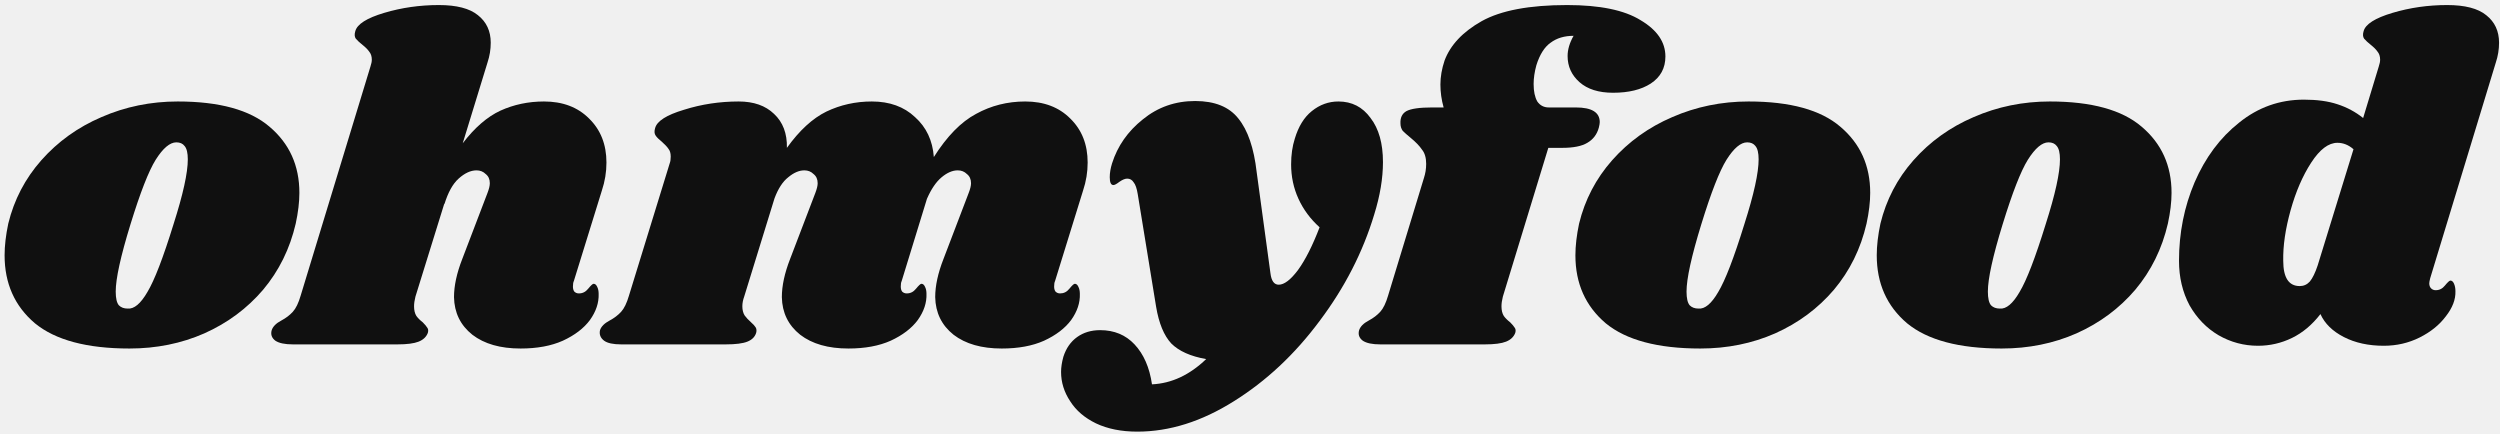
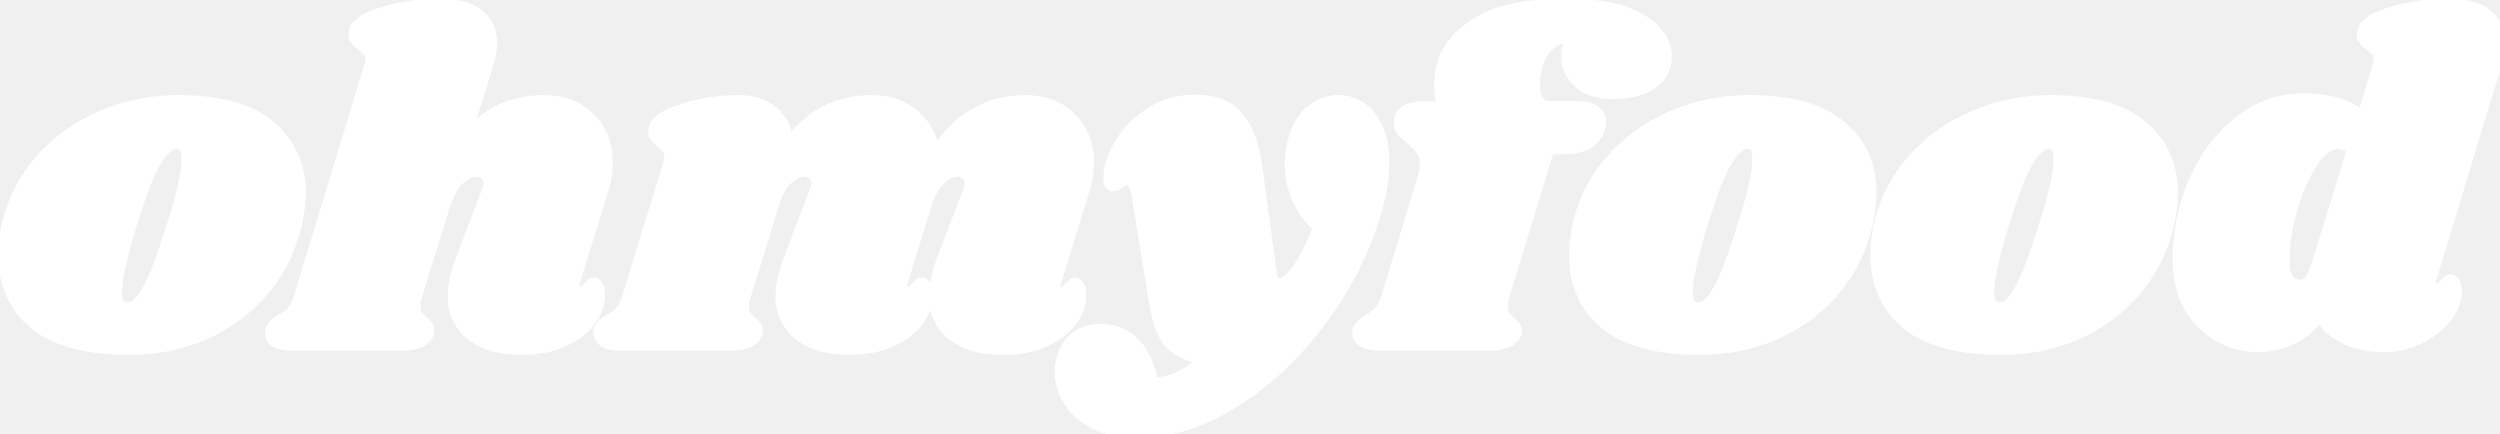
- <svg xmlns="http://www.w3.org/2000/svg" width="196" height="34" viewBox="0 0 196 34" fill="none">
-   <path d="M13.932 7.956C17.196 7.956 19.596 8.616 21.132 9.936C22.692 11.256 23.472 12.984 23.472 15.12C23.472 15.84 23.376 16.644 23.184 17.532C22.728 19.5 21.876 21.228 20.628 22.716C19.38 24.18 17.844 25.32 16.02 26.136C14.22 26.928 12.264 27.324 10.152 27.324C6.816 27.324 4.344 26.664 2.736 25.344C1.152 24 0.36 22.224 0.36 20.016C0.36 19.272 0.456 18.444 0.648 17.532C1.104 15.66 1.968 14.004 3.24 12.564C4.536 11.1 6.108 9.972 7.956 9.18C9.828 8.364 11.82 7.956 13.932 7.956ZM13.824 11.16C13.32 11.16 12.78 11.616 12.204 12.528C11.652 13.416 10.992 15.108 10.224 17.604C9.456 20.1 9.072 21.852 9.072 22.86C9.072 23.388 9.156 23.748 9.324 23.94C9.492 24.108 9.72 24.192 10.008 24.192C10.512 24.24 11.028 23.808 11.556 22.896C12.108 21.984 12.792 20.208 13.608 17.568C14.352 15.24 14.724 13.548 14.724 12.492C14.724 11.988 14.64 11.64 14.472 11.448C14.328 11.256 14.112 11.16 13.824 11.16Z" fill="#101010" />
-   <path d="M44.99 22.032C44.942 22.128 44.918 22.272 44.918 22.464C44.918 22.632 44.954 22.764 45.026 22.86C45.122 22.956 45.242 23.004 45.386 23.004C45.674 23.004 45.914 22.884 46.106 22.644C46.322 22.38 46.466 22.248 46.538 22.248C46.658 22.248 46.754 22.332 46.826 22.5C46.898 22.644 46.934 22.824 46.934 23.04C46.958 23.736 46.73 24.42 46.25 25.092C45.77 25.74 45.062 26.28 44.126 26.712C43.214 27.12 42.11 27.324 40.814 27.324C39.23 27.324 37.97 26.964 37.034 26.244C36.098 25.5 35.618 24.516 35.594 23.292C35.594 22.404 35.81 21.408 36.242 20.304L38.222 15.12C38.342 14.808 38.402 14.556 38.402 14.364C38.402 14.052 38.294 13.812 38.078 13.644C37.886 13.452 37.646 13.356 37.358 13.356C36.902 13.356 36.434 13.572 35.954 14.004C35.498 14.412 35.126 15.084 34.838 16.02V15.948L32.57 23.256C32.498 23.544 32.462 23.796 32.462 24.012C32.462 24.324 32.522 24.576 32.642 24.768C32.762 24.936 32.93 25.104 33.146 25.272C33.314 25.44 33.434 25.584 33.506 25.704C33.578 25.8 33.59 25.932 33.542 26.1C33.422 26.412 33.182 26.64 32.822 26.784C32.462 26.928 31.91 27 31.166 27H22.958C22.334 27 21.878 26.904 21.59 26.712C21.302 26.496 21.206 26.22 21.302 25.884C21.398 25.596 21.65 25.344 22.058 25.128C22.418 24.936 22.718 24.708 22.958 24.444C23.198 24.18 23.402 23.76 23.57 23.184L29.042 5.22C29.114 5.004 29.15 4.824 29.15 4.68C29.15 4.416 29.078 4.2 28.934 4.032C28.814 3.864 28.646 3.696 28.43 3.528C28.19 3.336 28.01 3.168 27.89 3.024C27.794 2.88 27.782 2.688 27.854 2.448C27.998 1.896 28.754 1.416 30.122 1.008C31.49 0.6 32.918 0.396 34.406 0.396C35.798 0.396 36.818 0.66 37.466 1.188C38.138 1.716 38.474 2.436 38.474 3.348C38.474 3.876 38.39 4.392 38.222 4.896L36.278 11.232C37.214 10.008 38.198 9.156 39.23 8.676C40.286 8.196 41.426 7.956 42.65 7.956C44.114 7.956 45.29 8.4 46.178 9.288C47.09 10.176 47.546 11.328 47.546 12.744C47.546 13.488 47.426 14.22 47.186 14.94L44.99 22.032Z" fill="#101010" />
-   <path d="M82.716 22.032C82.668 22.128 82.644 22.272 82.644 22.464C82.644 22.632 82.68 22.764 82.752 22.86C82.849 22.956 82.969 23.004 83.112 23.004C83.4 23.004 83.641 22.884 83.832 22.644C84.049 22.38 84.192 22.248 84.264 22.248C84.385 22.248 84.481 22.332 84.552 22.5C84.624 22.644 84.66 22.824 84.66 23.04C84.684 23.736 84.457 24.42 83.977 25.092C83.496 25.74 82.788 26.28 81.853 26.712C80.941 27.12 79.837 27.324 78.54 27.324C76.957 27.324 75.697 26.964 74.76 26.244C73.825 25.5 73.344 24.516 73.32 23.292C73.32 22.404 73.537 21.408 73.969 20.304L75.948 15.12C76.069 14.808 76.129 14.556 76.129 14.364C76.129 14.052 76.02 13.812 75.805 13.644C75.612 13.452 75.373 13.356 75.085 13.356C74.677 13.356 74.257 13.536 73.825 13.896C73.392 14.256 73.008 14.82 72.672 15.588L70.692 22.032C70.644 22.128 70.621 22.272 70.621 22.464C70.621 22.632 70.656 22.764 70.728 22.86C70.825 22.956 70.945 23.004 71.088 23.004C71.376 23.004 71.617 22.884 71.808 22.644C72.025 22.38 72.168 22.248 72.24 22.248C72.361 22.248 72.457 22.332 72.528 22.5C72.6 22.644 72.636 22.824 72.636 23.04C72.66 23.736 72.433 24.42 71.953 25.092C71.472 25.74 70.764 26.28 69.829 26.712C68.916 27.12 67.812 27.324 66.516 27.324C64.933 27.324 63.672 26.964 62.736 26.244C61.8 25.5 61.321 24.516 61.297 23.292C61.297 22.404 61.513 21.408 61.944 20.304L63.925 15.12C64.044 14.808 64.105 14.556 64.105 14.364C64.105 14.052 63.996 13.812 63.781 13.644C63.589 13.452 63.349 13.356 63.06 13.356C62.653 13.356 62.233 13.536 61.8 13.896C61.368 14.232 61.008 14.784 60.721 15.552L58.344 23.256C58.248 23.52 58.2 23.772 58.2 24.012C58.2 24.3 58.261 24.54 58.38 24.732C58.501 24.9 58.669 25.08 58.885 25.272C59.053 25.416 59.172 25.548 59.245 25.668C59.316 25.788 59.328 25.932 59.281 26.1C59.184 26.412 58.956 26.64 58.596 26.784C58.236 26.928 57.672 27 56.904 27H48.697C48.072 27 47.629 26.904 47.364 26.712C47.077 26.496 46.968 26.22 47.041 25.884C47.136 25.596 47.389 25.344 47.797 25.128C48.157 24.936 48.456 24.708 48.697 24.444C48.937 24.18 49.141 23.76 49.309 23.184L52.513 12.78C52.56 12.66 52.584 12.492 52.584 12.276C52.584 12.012 52.525 11.808 52.404 11.664C52.309 11.52 52.141 11.34 51.901 11.124C51.66 10.932 51.492 10.764 51.397 10.62C51.3 10.476 51.288 10.284 51.361 10.044C51.505 9.492 52.261 9.012 53.629 8.604C54.996 8.172 56.425 7.956 57.913 7.956C59.089 7.956 60.013 8.28 60.684 8.928C61.38 9.576 61.717 10.464 61.693 11.592C62.676 10.224 63.709 9.276 64.788 8.748C65.892 8.22 67.081 7.956 68.353 7.956C69.745 7.956 70.873 8.364 71.737 9.18C72.624 9.972 73.117 11.016 73.213 12.312C74.245 10.68 75.349 9.552 76.525 8.928C77.701 8.28 78.984 7.956 80.376 7.956C81.841 7.956 83.016 8.4 83.904 9.288C84.817 10.176 85.272 11.328 85.272 12.744C85.272 13.488 85.153 14.22 84.912 14.94L82.716 22.032Z" fill="#101010" />
-   <path d="M104.932 7.956C105.988 7.956 106.828 8.388 107.452 9.252C108.1 10.092 108.424 11.244 108.424 12.708C108.424 13.98 108.196 15.348 107.74 16.812C106.852 19.764 105.424 22.548 103.456 25.164C101.512 27.78 99.267 29.88 96.724 31.464C94.204 33.048 91.684 33.84 89.164 33.84C87.916 33.84 86.835 33.624 85.924 33.192C85.035 32.76 84.364 32.184 83.907 31.464C83.427 30.744 83.188 29.976 83.188 29.16C83.188 28.8 83.248 28.404 83.368 27.972C83.584 27.3 83.944 26.784 84.448 26.424C84.951 26.064 85.552 25.884 86.248 25.884C87.352 25.884 88.251 26.256 88.948 27C89.668 27.768 90.124 28.812 90.316 30.132C91.852 30.06 93.267 29.4 94.564 28.152C93.34 27.936 92.427 27.528 91.828 26.928C91.251 26.304 90.856 25.344 90.639 24.048L89.2 15.228C89.127 14.772 89.019 14.46 88.876 14.292C88.755 14.1 88.588 14.004 88.372 14.004C88.204 14.004 87.999 14.088 87.76 14.256C87.543 14.424 87.388 14.508 87.291 14.508C87.1 14.508 87.004 14.304 87.004 13.896C87.004 13.56 87.064 13.2 87.183 12.816C87.615 11.448 88.42 10.296 89.596 9.36C90.772 8.4 92.139 7.92 93.7 7.92C95.236 7.92 96.364 8.376 97.084 9.288C97.828 10.2 98.308 11.604 98.524 13.5L99.603 21.42C99.675 22.02 99.891 22.32 100.252 22.32C100.684 22.32 101.188 21.936 101.764 21.168C102.34 20.376 102.904 19.26 103.456 17.82C102.736 17.172 102.184 16.428 101.8 15.588C101.416 14.748 101.224 13.848 101.224 12.888C101.224 12.144 101.32 11.472 101.512 10.872C101.8 9.912 102.244 9.192 102.844 8.712C103.468 8.208 104.164 7.956 104.932 7.956Z" fill="#101010" />
-   <path d="M122.864 0.396C125.432 0.396 127.352 0.792 128.624 1.584C129.92 2.352 130.568 3.3 130.568 4.428C130.568 5.34 130.184 6.048 129.416 6.552C128.672 7.032 127.688 7.272 126.464 7.272C125.336 7.272 124.46 6.996 123.836 6.444C123.212 5.892 122.9 5.208 122.9 4.392C122.9 3.888 123.056 3.36 123.368 2.808C122.648 2.808 122.048 2.988 121.568 3.348C121.088 3.684 120.716 4.272 120.452 5.112C120.308 5.64 120.236 6.132 120.236 6.588C120.236 7.164 120.332 7.62 120.524 7.956C120.74 8.268 121.04 8.424 121.424 8.424H123.548C124.796 8.424 125.42 8.808 125.42 9.576C125.42 9.672 125.396 9.816 125.348 10.008C125.204 10.536 124.904 10.932 124.448 11.196C124.016 11.46 123.356 11.592 122.468 11.592H121.388L117.824 23.256C117.752 23.544 117.716 23.796 117.716 24.012C117.716 24.324 117.776 24.576 117.896 24.768C118.016 24.936 118.184 25.104 118.4 25.272C118.568 25.44 118.688 25.584 118.76 25.704C118.832 25.8 118.844 25.932 118.796 26.1C118.676 26.412 118.436 26.64 118.076 26.784C117.716 26.928 117.164 27 116.42 27H108.212C107.588 27 107.132 26.904 106.844 26.712C106.556 26.496 106.46 26.22 106.556 25.884C106.652 25.596 106.904 25.344 107.312 25.128C107.672 24.936 107.972 24.708 108.212 24.444C108.452 24.18 108.656 23.76 108.824 23.184L111.632 13.968C111.752 13.608 111.812 13.236 111.812 12.852C111.812 12.372 111.704 12 111.488 11.736C111.296 11.448 110.996 11.136 110.588 10.8C110.324 10.584 110.12 10.404 109.976 10.26C109.856 10.092 109.796 9.9 109.796 9.684C109.772 9.228 109.928 8.904 110.264 8.712C110.624 8.52 111.296 8.424 112.28 8.424H113.18C113.012 7.824 112.928 7.224 112.928 6.624C112.928 6.024 113.036 5.4 113.252 4.752C113.708 3.528 114.68 2.496 116.168 1.656C117.68 0.816 119.912 0.396 122.864 0.396Z" fill="#101010" />
-   <path d="M137.084 7.956C140.348 7.956 142.748 8.616 144.284 9.936C145.844 11.256 146.624 12.984 146.624 15.12C146.624 15.84 146.528 16.644 146.336 17.532C145.88 19.5 145.028 21.228 143.78 22.716C142.532 24.18 140.996 25.32 139.172 26.136C137.372 26.928 135.416 27.324 133.304 27.324C129.968 27.324 127.496 26.664 125.888 25.344C124.304 24 123.512 22.224 123.512 20.016C123.512 19.272 123.608 18.444 123.8 17.532C124.256 15.66 125.12 14.004 126.392 12.564C127.688 11.1 129.26 9.972 131.108 9.18C132.98 8.364 134.972 7.956 137.084 7.956ZM136.976 11.16C136.472 11.16 135.932 11.616 135.356 12.528C134.804 13.416 134.144 15.108 133.376 17.604C132.608 20.1 132.224 21.852 132.224 22.86C132.224 23.388 132.308 23.748 132.476 23.94C132.644 24.108 132.872 24.192 133.16 24.192C133.664 24.24 134.18 23.808 134.708 22.896C135.26 21.984 135.944 20.208 136.76 17.568C137.504 15.24 137.876 13.548 137.876 12.492C137.876 11.988 137.792 11.64 137.624 11.448C137.48 11.256 137.264 11.16 136.976 11.16Z" fill="#101010" />
-   <path d="M160.709 7.956C163.973 7.956 166.373 8.616 167.909 9.936C169.469 11.256 170.249 12.984 170.249 15.12C170.249 15.84 170.153 16.644 169.961 17.532C169.505 19.5 168.653 21.228 167.405 22.716C166.157 24.18 164.621 25.32 162.797 26.136C160.997 26.928 159.041 27.324 156.929 27.324C153.593 27.324 151.121 26.664 149.513 25.344C147.929 24 147.137 22.224 147.137 20.016C147.137 19.272 147.233 18.444 147.425 17.532C147.881 15.66 148.745 14.004 150.017 12.564C151.313 11.1 152.885 9.972 154.733 9.18C156.605 8.364 158.597 7.956 160.709 7.956ZM160.601 11.16C160.097 11.16 159.557 11.616 158.981 12.528C158.429 13.416 157.769 15.108 157.001 17.604C156.233 20.1 155.849 21.852 155.849 22.86C155.849 23.388 155.933 23.748 156.101 23.94C156.269 24.108 156.497 24.192 156.785 24.192C157.289 24.24 157.805 23.808 158.333 22.896C158.885 21.984 159.569 20.208 160.385 17.568C161.129 15.24 161.501 13.548 161.501 12.492C161.501 11.988 161.417 11.64 161.249 11.448C161.105 11.256 160.889 11.16 160.601 11.16Z" fill="#101010" />
-   <path d="M190.526 21.816C190.478 22.008 190.454 22.14 190.454 22.212C190.454 22.38 190.502 22.512 190.598 22.608C190.694 22.704 190.814 22.752 190.958 22.752C191.246 22.752 191.486 22.632 191.678 22.392C191.894 22.128 192.038 21.996 192.11 21.996C192.23 21.996 192.326 22.08 192.398 22.248C192.47 22.416 192.506 22.608 192.506 22.824C192.53 23.472 192.278 24.132 191.75 24.804C191.246 25.476 190.562 26.028 189.698 26.46C188.834 26.892 187.898 27.108 186.89 27.108C185.69 27.108 184.646 26.88 183.758 26.424C182.87 25.968 182.258 25.368 181.922 24.624C181.274 25.464 180.53 26.088 179.69 26.496C178.85 26.904 177.962 27.108 177.026 27.108C175.922 27.108 174.89 26.832 173.93 26.28C172.994 25.728 172.238 24.948 171.662 23.94C171.11 22.908 170.834 21.744 170.834 20.448C170.834 18.264 171.242 16.212 172.058 14.292C172.898 12.348 174.062 10.788 175.55 9.612C177.038 8.412 178.73 7.812 180.626 7.812C181.658 7.812 182.534 7.932 183.254 8.172C183.998 8.412 184.67 8.772 185.27 9.252L186.494 5.22C186.566 5.004 186.602 4.824 186.602 4.68C186.602 4.416 186.53 4.2 186.386 4.032C186.266 3.864 186.098 3.696 185.882 3.528C185.642 3.336 185.462 3.168 185.342 3.024C185.246 2.88 185.234 2.688 185.306 2.448C185.45 1.896 186.206 1.416 187.574 1.008C188.942 0.6 190.37 0.396 191.858 0.396C193.25 0.396 194.27 0.66 194.918 1.188C195.59 1.716 195.926 2.436 195.926 3.348C195.926 3.876 195.842 4.392 195.674 4.896L190.526 21.816ZM184.514 11.7C184.13 11.364 183.71 11.196 183.254 11.196C182.558 11.196 181.874 11.712 181.202 12.744C180.53 13.776 179.99 15.024 179.582 16.488C179.174 17.952 178.982 19.272 179.006 20.448C179.006 21.768 179.438 22.428 180.302 22.428C180.614 22.428 180.878 22.308 181.094 22.068C181.31 21.804 181.514 21.384 181.706 20.808L184.514 11.7Z" fill="#101010" />
+ <svg xmlns="http://www.w3.org/2000/svg" width="196" height="34" viewBox="0 0 196 34" fill="#ffffff" stroke="#ffffff">
+   <path d="M13.932 7.956C17.196 7.956 19.596 8.616 21.132 9.936C22.692 11.256 23.472 12.984 23.472 15.12C23.472 15.84 23.376 16.644 23.184 17.532C22.728 19.5 21.876 21.228 20.628 22.716C19.38 24.18 17.844 25.32 16.02 26.136C14.22 26.928 12.264 27.324 10.152 27.324C6.816 27.324 4.344 26.664 2.736 25.344C1.152 24 0.36 22.224 0.36 20.016C0.36 19.272 0.456 18.444 0.648 17.532C1.104 15.66 1.968 14.004 3.24 12.564C4.536 11.1 6.108 9.972 7.956 9.18C9.828 8.364 11.82 7.956 13.932 7.956ZM13.824 11.16C13.32 11.16 12.78 11.616 12.204 12.528C11.652 13.416 10.992 15.108 10.224 17.604C9.456 20.1 9.072 21.852 9.072 22.86C9.072 23.388 9.156 23.748 9.324 23.94C9.492 24.108 9.72 24.192 10.008 24.192C10.512 24.24 11.028 23.808 11.556 22.896C12.108 21.984 12.792 20.208 13.608 17.568C14.352 15.24 14.724 13.548 14.724 12.492C14.724 11.988 14.64 11.64 14.472 11.448C14.328 11.256 14.112 11.16 13.824 11.16Z" fill="#ffffff" />
+   <path d="M44.99 22.032C44.942 22.128 44.918 22.272 44.918 22.464C44.918 22.632 44.954 22.764 45.026 22.86C45.122 22.956 45.242 23.004 45.386 23.004C45.674 23.004 45.914 22.884 46.106 22.644C46.322 22.38 46.466 22.248 46.538 22.248C46.658 22.248 46.754 22.332 46.826 22.5C46.898 22.644 46.934 22.824 46.934 23.04C46.958 23.736 46.73 24.42 46.25 25.092C45.77 25.74 45.062 26.28 44.126 26.712C43.214 27.12 42.11 27.324 40.814 27.324C39.23 27.324 37.97 26.964 37.034 26.244C36.098 25.5 35.618 24.516 35.594 23.292C35.594 22.404 35.81 21.408 36.242 20.304L38.222 15.12C38.342 14.808 38.402 14.556 38.402 14.364C38.402 14.052 38.294 13.812 38.078 13.644C37.886 13.452 37.646 13.356 37.358 13.356C36.902 13.356 36.434 13.572 35.954 14.004C35.498 14.412 35.126 15.084 34.838 16.02V15.948L32.57 23.256C32.498 23.544 32.462 23.796 32.462 24.012C32.462 24.324 32.522 24.576 32.642 24.768C32.762 24.936 32.93 25.104 33.146 25.272C33.314 25.44 33.434 25.584 33.506 25.704C33.578 25.8 33.59 25.932 33.542 26.1C33.422 26.412 33.182 26.64 32.822 26.784C32.462 26.928 31.91 27 31.166 27H22.958C22.334 27 21.878 26.904 21.59 26.712C21.302 26.496 21.206 26.22 21.302 25.884C21.398 25.596 21.65 25.344 22.058 25.128C22.418 24.936 22.718 24.708 22.958 24.444C23.198 24.18 23.402 23.76 23.57 23.184L29.042 5.22C29.114 5.004 29.15 4.824 29.15 4.68C29.15 4.416 29.078 4.2 28.934 4.032C28.814 3.864 28.646 3.696 28.43 3.528C28.19 3.336 28.01 3.168 27.89 3.024C27.794 2.88 27.782 2.688 27.854 2.448C27.998 1.896 28.754 1.416 30.122 1.008C31.49 0.6 32.918 0.396 34.406 0.396C35.798 0.396 36.818 0.66 37.466 1.188C38.138 1.716 38.474 2.436 38.474 3.348C38.474 3.876 38.39 4.392 38.222 4.896L36.278 11.232C37.214 10.008 38.198 9.156 39.23 8.676C40.286 8.196 41.426 7.956 42.65 7.956C44.114 7.956 45.29 8.4 46.178 9.288C47.09 10.176 47.546 11.328 47.546 12.744C47.546 13.488 47.426 14.22 47.186 14.94L44.99 22.032Z" fill="#ffffff" />
+   <path d="M82.716 22.032C82.668 22.128 82.644 22.272 82.644 22.464C82.644 22.632 82.68 22.764 82.752 22.86C82.849 22.956 82.969 23.004 83.112 23.004C83.4 23.004 83.641 22.884 83.832 22.644C84.049 22.38 84.192 22.248 84.264 22.248C84.385 22.248 84.481 22.332 84.552 22.5C84.624 22.644 84.66 22.824 84.66 23.04C84.684 23.736 84.457 24.42 83.977 25.092C83.496 25.74 82.788 26.28 81.853 26.712C80.941 27.12 79.837 27.324 78.54 27.324C76.957 27.324 75.697 26.964 74.76 26.244C73.825 25.5 73.344 24.516 73.32 23.292C73.32 22.404 73.537 21.408 73.969 20.304L75.948 15.12C76.069 14.808 76.129 14.556 76.129 14.364C76.129 14.052 76.02 13.812 75.805 13.644C75.612 13.452 75.373 13.356 75.085 13.356C74.677 13.356 74.257 13.536 73.825 13.896C73.392 14.256 73.008 14.82 72.672 15.588L70.692 22.032C70.644 22.128 70.621 22.272 70.621 22.464C70.621 22.632 70.656 22.764 70.728 22.86C70.825 22.956 70.945 23.004 71.088 23.004C71.376 23.004 71.617 22.884 71.808 22.644C72.025 22.38 72.168 22.248 72.24 22.248C72.361 22.248 72.457 22.332 72.528 22.5C72.6 22.644 72.636 22.824 72.636 23.04C72.66 23.736 72.433 24.42 71.953 25.092C71.472 25.74 70.764 26.28 69.829 26.712C68.916 27.12 67.812 27.324 66.516 27.324C64.933 27.324 63.672 26.964 62.736 26.244C61.8 25.5 61.321 24.516 61.297 23.292C61.297 22.404 61.513 21.408 61.944 20.304L63.925 15.12C64.044 14.808 64.105 14.556 64.105 14.364C64.105 14.052 63.996 13.812 63.781 13.644C63.589 13.452 63.349 13.356 63.06 13.356C62.653 13.356 62.233 13.536 61.8 13.896C61.368 14.232 61.008 14.784 60.721 15.552L58.344 23.256C58.248 23.52 58.2 23.772 58.2 24.012C58.2 24.3 58.261 24.54 58.38 24.732C58.501 24.9 58.669 25.08 58.885 25.272C59.053 25.416 59.172 25.548 59.245 25.668C59.316 25.788 59.328 25.932 59.281 26.1C59.184 26.412 58.956 26.64 58.596 26.784C58.236 26.928 57.672 27 56.904 27H48.697C48.072 27 47.629 26.904 47.364 26.712C47.077 26.496 46.968 26.22 47.041 25.884C47.136 25.596 47.389 25.344 47.797 25.128C48.157 24.936 48.456 24.708 48.697 24.444C48.937 24.18 49.141 23.76 49.309 23.184L52.513 12.78C52.56 12.66 52.584 12.492 52.584 12.276C52.584 12.012 52.525 11.808 52.404 11.664C52.309 11.52 52.141 11.34 51.901 11.124C51.66 10.932 51.492 10.764 51.397 10.62C51.3 10.476 51.288 10.284 51.361 10.044C51.505 9.492 52.261 9.012 53.629 8.604C54.996 8.172 56.425 7.956 57.913 7.956C59.089 7.956 60.013 8.28 60.684 8.928C61.38 9.576 61.717 10.464 61.693 11.592C62.676 10.224 63.709 9.276 64.788 8.748C65.892 8.22 67.081 7.956 68.353 7.956C69.745 7.956 70.873 8.364 71.737 9.18C72.624 9.972 73.117 11.016 73.213 12.312C74.245 10.68 75.349 9.552 76.525 8.928C77.701 8.28 78.984 7.956 80.376 7.956C81.841 7.956 83.016 8.4 83.904 9.288C84.817 10.176 85.272 11.328 85.272 12.744C85.272 13.488 85.153 14.22 84.912 14.94L82.716 22.032Z" fill="#ffffff" />
+   <path d="M104.932 7.956C105.988 7.956 106.828 8.388 107.452 9.252C108.1 10.092 108.424 11.244 108.424 12.708C108.424 13.98 108.196 15.348 107.74 16.812C106.852 19.764 105.424 22.548 103.456 25.164C101.512 27.78 99.267 29.88 96.724 31.464C94.204 33.048 91.684 33.84 89.164 33.84C87.916 33.84 86.835 33.624 85.924 33.192C85.035 32.76 84.364 32.184 83.907 31.464C83.427 30.744 83.188 29.976 83.188 29.16C83.188 28.8 83.248 28.404 83.368 27.972C83.584 27.3 83.944 26.784 84.448 26.424C84.951 26.064 85.552 25.884 86.248 25.884C87.352 25.884 88.251 26.256 88.948 27C89.668 27.768 90.124 28.812 90.316 30.132C91.852 30.06 93.267 29.4 94.564 28.152C93.34 27.936 92.427 27.528 91.828 26.928C91.251 26.304 90.856 25.344 90.639 24.048L89.2 15.228C89.127 14.772 89.019 14.46 88.876 14.292C88.755 14.1 88.588 14.004 88.372 14.004C88.204 14.004 87.999 14.088 87.76 14.256C87.543 14.424 87.388 14.508 87.291 14.508C87.1 14.508 87.004 14.304 87.004 13.896C87.004 13.56 87.064 13.2 87.183 12.816C87.615 11.448 88.42 10.296 89.596 9.36C90.772 8.4 92.139 7.92 93.7 7.92C95.236 7.92 96.364 8.376 97.084 9.288C97.828 10.2 98.308 11.604 98.524 13.5L99.603 21.42C99.675 22.02 99.891 22.32 100.252 22.32C100.684 22.32 101.188 21.936 101.764 21.168C102.34 20.376 102.904 19.26 103.456 17.82C102.736 17.172 102.184 16.428 101.8 15.588C101.416 14.748 101.224 13.848 101.224 12.888C101.224 12.144 101.32 11.472 101.512 10.872C101.8 9.912 102.244 9.192 102.844 8.712C103.468 8.208 104.164 7.956 104.932 7.956Z" fill="#ffffff" />
+   <path d="M122.864 0.396C125.432 0.396 127.352 0.792 128.624 1.584C129.92 2.352 130.568 3.3 130.568 4.428C130.568 5.34 130.184 6.048 129.416 6.552C128.672 7.032 127.688 7.272 126.464 7.272C125.336 7.272 124.46 6.996 123.836 6.444C123.212 5.892 122.9 5.208 122.9 4.392C122.9 3.888 123.056 3.36 123.368 2.808C122.648 2.808 122.048 2.988 121.568 3.348C121.088 3.684 120.716 4.272 120.452 5.112C120.308 5.64 120.236 6.132 120.236 6.588C120.236 7.164 120.332 7.62 120.524 7.956C120.74 8.268 121.04 8.424 121.424 8.424H123.548C124.796 8.424 125.42 8.808 125.42 9.576C125.42 9.672 125.396 9.816 125.348 10.008C125.204 10.536 124.904 10.932 124.448 11.196C124.016 11.46 123.356 11.592 122.468 11.592H121.388L117.824 23.256C117.752 23.544 117.716 23.796 117.716 24.012C117.716 24.324 117.776 24.576 117.896 24.768C118.016 24.936 118.184 25.104 118.4 25.272C118.568 25.44 118.688 25.584 118.76 25.704C118.832 25.8 118.844 25.932 118.796 26.1C118.676 26.412 118.436 26.64 118.076 26.784C117.716 26.928 117.164 27 116.42 27H108.212C107.588 27 107.132 26.904 106.844 26.712C106.556 26.496 106.46 26.22 106.556 25.884C106.652 25.596 106.904 25.344 107.312 25.128C107.672 24.936 107.972 24.708 108.212 24.444C108.452 24.18 108.656 23.76 108.824 23.184L111.632 13.968C111.752 13.608 111.812 13.236 111.812 12.852C111.812 12.372 111.704 12 111.488 11.736C111.296 11.448 110.996 11.136 110.588 10.8C110.324 10.584 110.12 10.404 109.976 10.26C109.856 10.092 109.796 9.9 109.796 9.684C109.772 9.228 109.928 8.904 110.264 8.712C110.624 8.52 111.296 8.424 112.28 8.424H113.18C113.012 7.824 112.928 7.224 112.928 6.624C112.928 6.024 113.036 5.4 113.252 4.752C113.708 3.528 114.68 2.496 116.168 1.656C117.68 0.816 119.912 0.396 122.864 0.396Z" fill="#ffffff" />
+   <path d="M137.084 7.956C140.348 7.956 142.748 8.616 144.284 9.936C145.844 11.256 146.624 12.984 146.624 15.12C146.624 15.84 146.528 16.644 146.336 17.532C145.88 19.5 145.028 21.228 143.78 22.716C142.532 24.18 140.996 25.32 139.172 26.136C137.372 26.928 135.416 27.324 133.304 27.324C129.968 27.324 127.496 26.664 125.888 25.344C124.304 24 123.512 22.224 123.512 20.016C123.512 19.272 123.608 18.444 123.8 17.532C124.256 15.66 125.12 14.004 126.392 12.564C127.688 11.1 129.26 9.972 131.108 9.18C132.98 8.364 134.972 7.956 137.084 7.956ZM136.976 11.16C136.472 11.16 135.932 11.616 135.356 12.528C134.804 13.416 134.144 15.108 133.376 17.604C132.608 20.1 132.224 21.852 132.224 22.86C132.224 23.388 132.308 23.748 132.476 23.94C132.644 24.108 132.872 24.192 133.16 24.192C133.664 24.24 134.18 23.808 134.708 22.896C135.26 21.984 135.944 20.208 136.76 17.568C137.504 15.24 137.876 13.548 137.876 12.492C137.876 11.988 137.792 11.64 137.624 11.448C137.48 11.256 137.264 11.16 136.976 11.16Z" fill="#ffffff" />
+   <path d="M160.709 7.956C163.973 7.956 166.373 8.616 167.909 9.936C169.469 11.256 170.249 12.984 170.249 15.12C170.249 15.84 170.153 16.644 169.961 17.532C169.505 19.5 168.653 21.228 167.405 22.716C166.157 24.18 164.621 25.32 162.797 26.136C160.997 26.928 159.041 27.324 156.929 27.324C153.593 27.324 151.121 26.664 149.513 25.344C147.929 24 147.137 22.224 147.137 20.016C147.137 19.272 147.233 18.444 147.425 17.532C147.881 15.66 148.745 14.004 150.017 12.564C151.313 11.1 152.885 9.972 154.733 9.18C156.605 8.364 158.597 7.956 160.709 7.956ZM160.601 11.16C160.097 11.16 159.557 11.616 158.981 12.528C158.429 13.416 157.769 15.108 157.001 17.604C156.233 20.1 155.849 21.852 155.849 22.86C155.849 23.388 155.933 23.748 156.101 23.94C156.269 24.108 156.497 24.192 156.785 24.192C157.289 24.24 157.805 23.808 158.333 22.896C158.885 21.984 159.569 20.208 160.385 17.568C161.129 15.24 161.501 13.548 161.501 12.492C161.501 11.988 161.417 11.64 161.249 11.448C161.105 11.256 160.889 11.16 160.601 11.16Z" fill="#ffffff" />
+   <path d="M190.526 21.816C190.478 22.008 190.454 22.14 190.454 22.212C190.454 22.38 190.502 22.512 190.598 22.608C190.694 22.704 190.814 22.752 190.958 22.752C191.246 22.752 191.486 22.632 191.678 22.392C191.894 22.128 192.038 21.996 192.11 21.996C192.23 21.996 192.326 22.08 192.398 22.248C192.47 22.416 192.506 22.608 192.506 22.824C192.53 23.472 192.278 24.132 191.75 24.804C191.246 25.476 190.562 26.028 189.698 26.46C188.834 26.892 187.898 27.108 186.89 27.108C185.69 27.108 184.646 26.88 183.758 26.424C182.87 25.968 182.258 25.368 181.922 24.624C181.274 25.464 180.53 26.088 179.69 26.496C178.85 26.904 177.962 27.108 177.026 27.108C175.922 27.108 174.89 26.832 173.93 26.28C172.994 25.728 172.238 24.948 171.662 23.94C171.11 22.908 170.834 21.744 170.834 20.448C170.834 18.264 171.242 16.212 172.058 14.292C172.898 12.348 174.062 10.788 175.55 9.612C177.038 8.412 178.73 7.812 180.626 7.812C181.658 7.812 182.534 7.932 183.254 8.172C183.998 8.412 184.67 8.772 185.27 9.252L186.494 5.22C186.566 5.004 186.602 4.824 186.602 4.68C186.602 4.416 186.53 4.2 186.386 4.032C186.266 3.864 186.098 3.696 185.882 3.528C185.642 3.336 185.462 3.168 185.342 3.024C185.246 2.88 185.234 2.688 185.306 2.448C185.45 1.896 186.206 1.416 187.574 1.008C188.942 0.6 190.37 0.396 191.858 0.396C193.25 0.396 194.27 0.66 194.918 1.188C195.59 1.716 195.926 2.436 195.926 3.348C195.926 3.876 195.842 4.392 195.674 4.896L190.526 21.816ZM184.514 11.7C184.13 11.364 183.71 11.196 183.254 11.196C182.558 11.196 181.874 11.712 181.202 12.744C180.53 13.776 179.99 15.024 179.582 16.488C179.174 17.952 178.982 19.272 179.006 20.448C179.006 21.768 179.438 22.428 180.302 22.428C180.614 22.428 180.878 22.308 181.094 22.068C181.31 21.804 181.514 21.384 181.706 20.808L184.514 11.7Z" fill="#ffffff" />
</svg>
